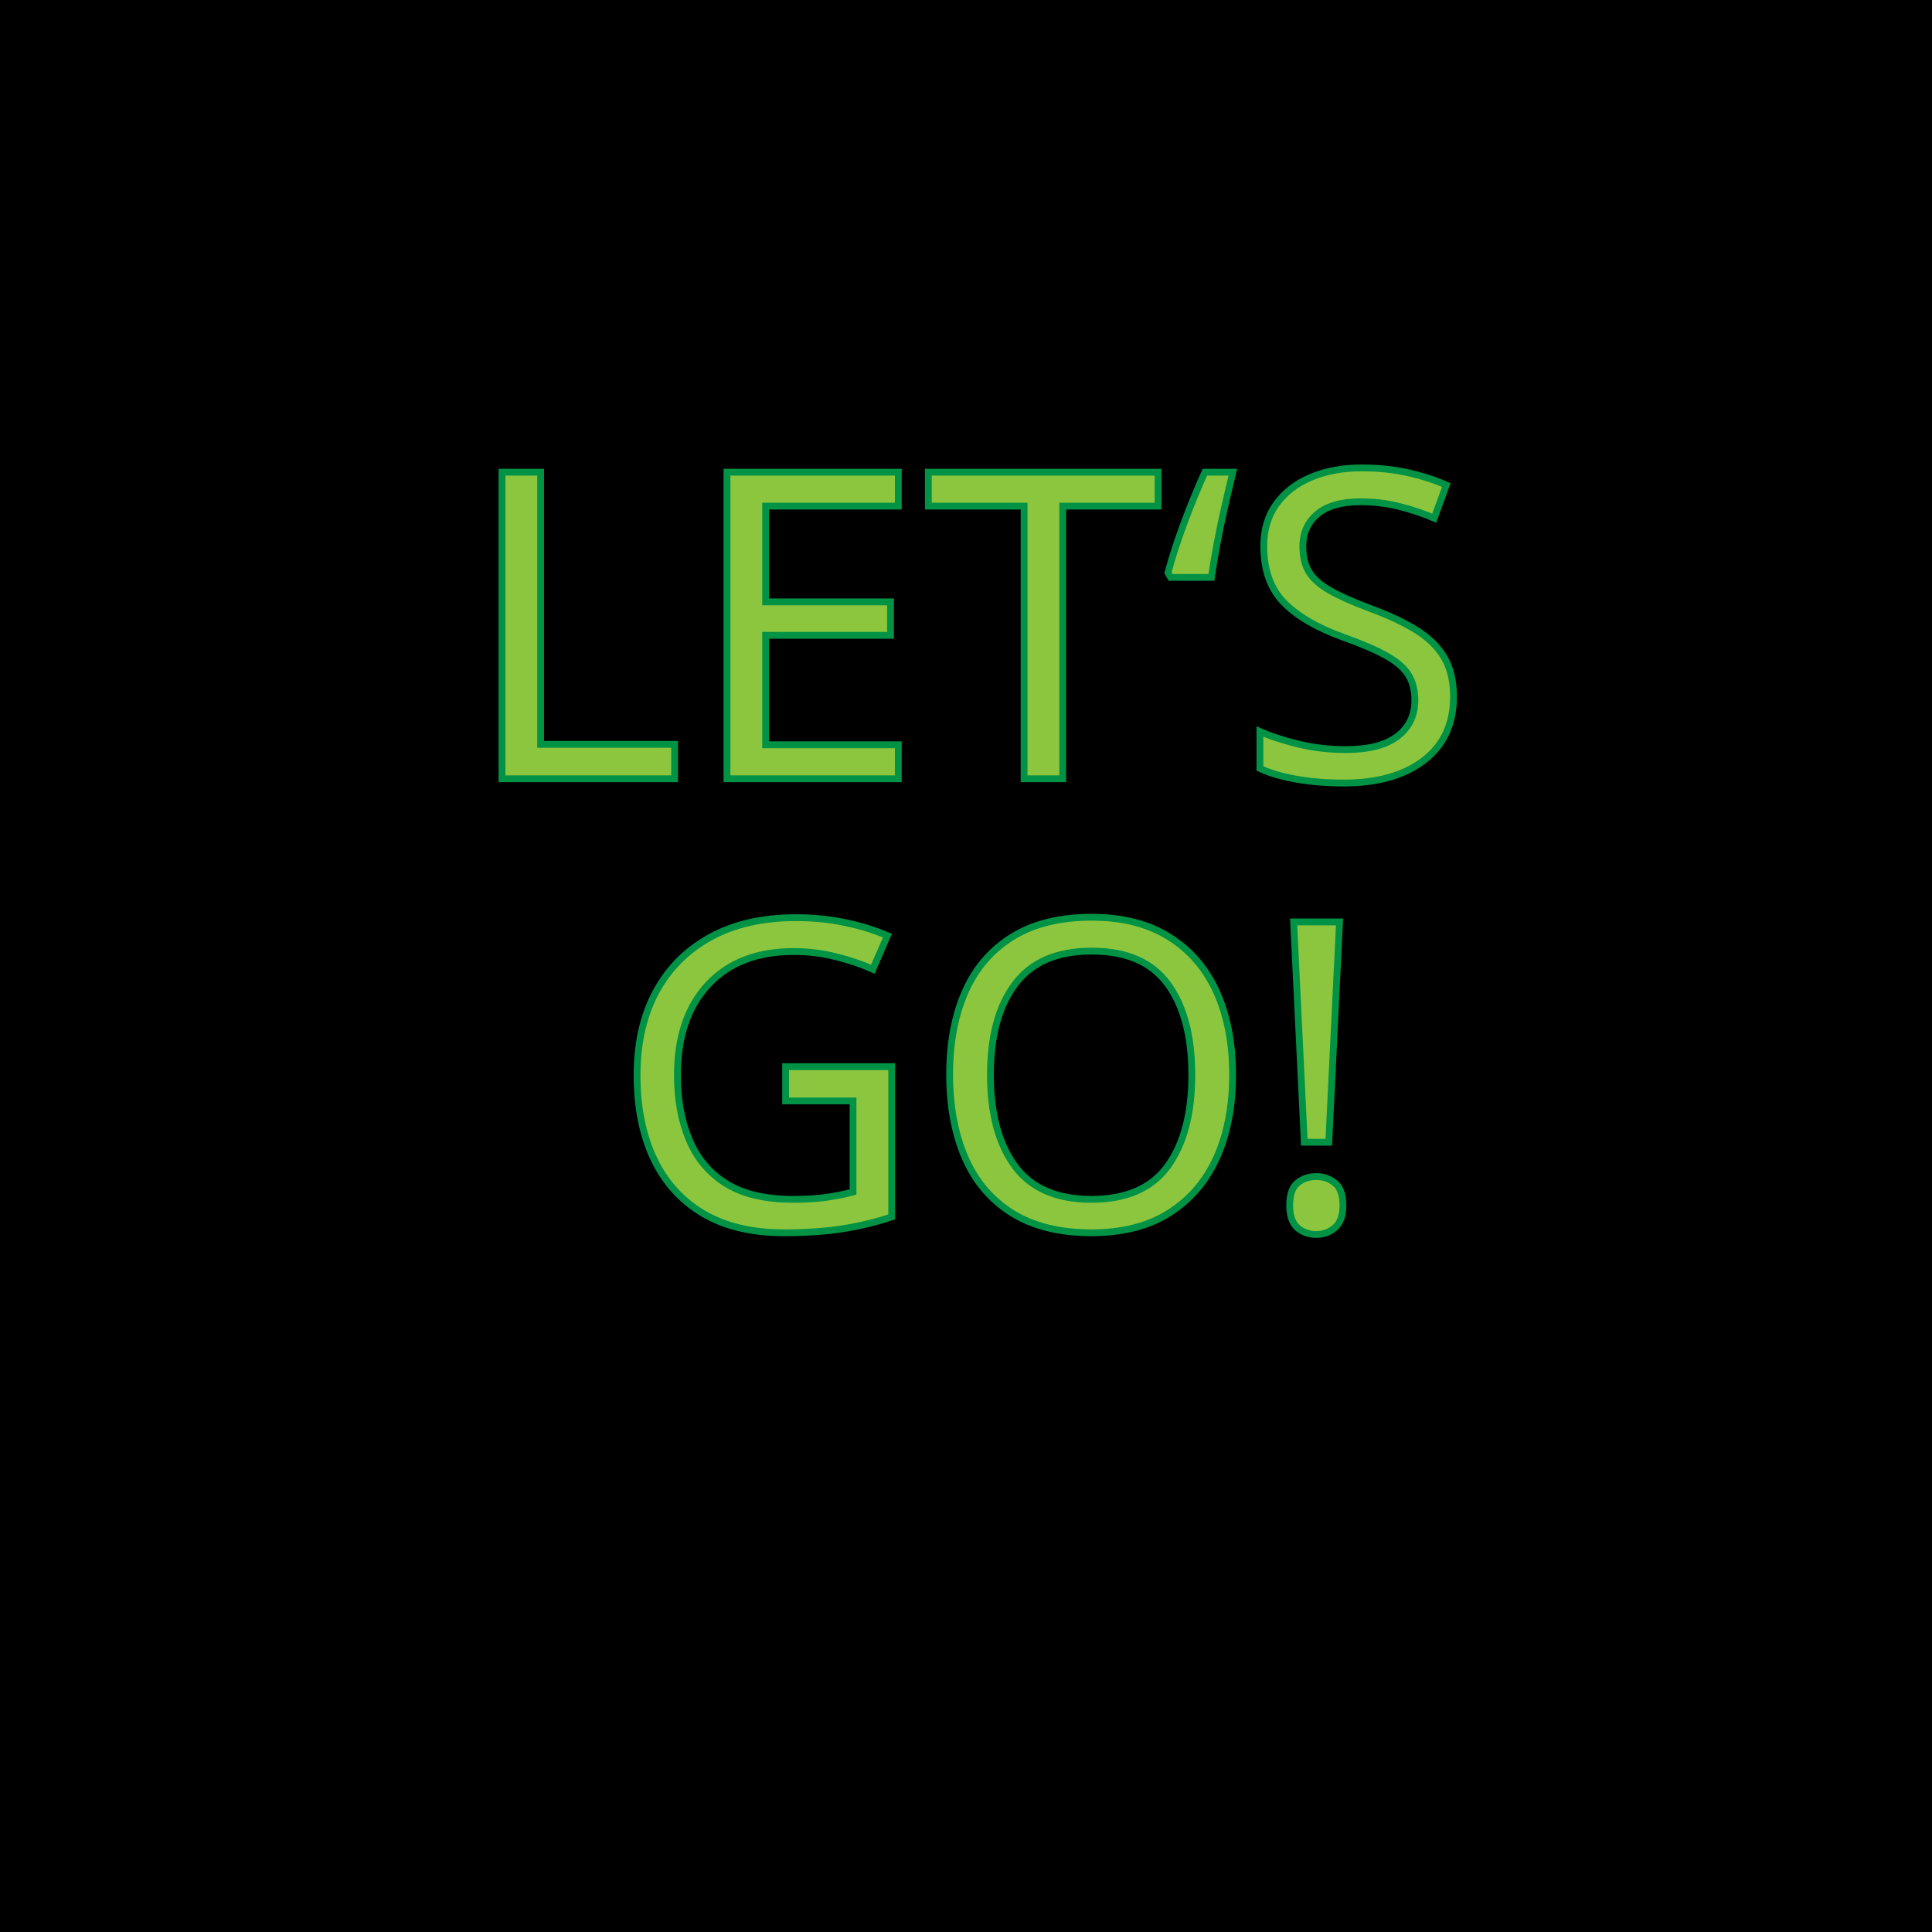
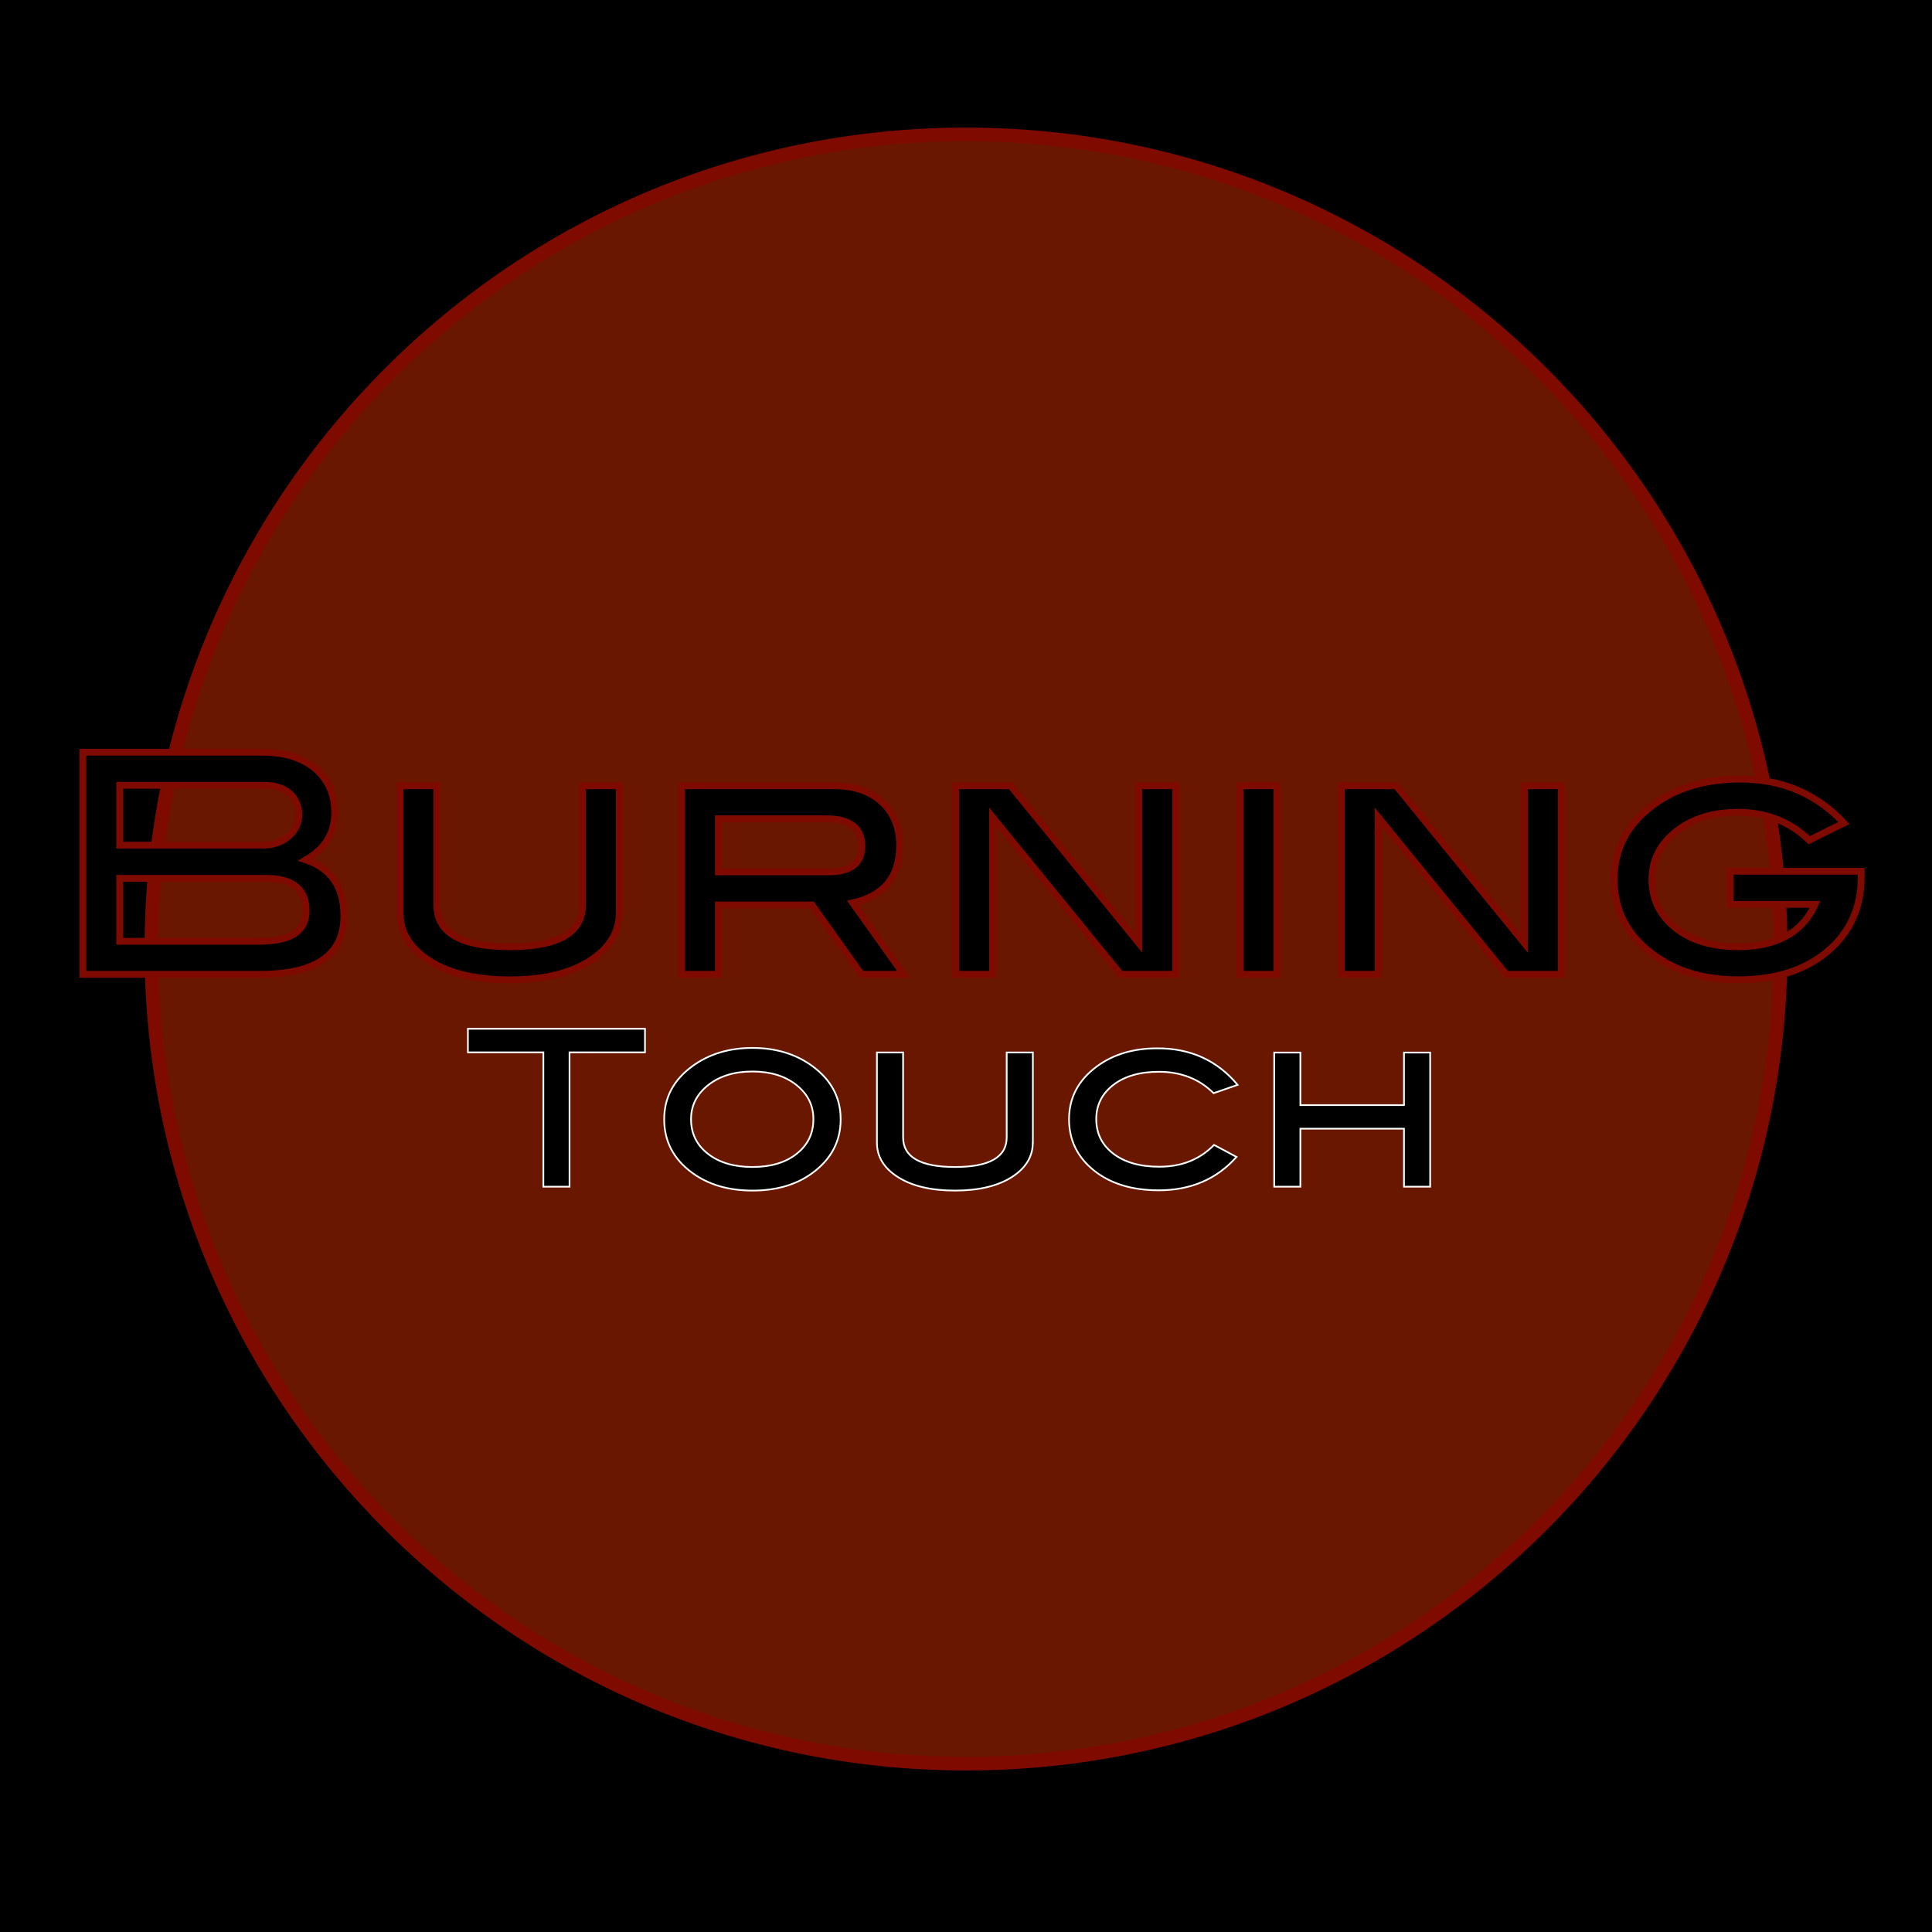
<svg xmlns="http://www.w3.org/2000/svg" version="1.1" id="Ebene_1" x="0px" y="0px" viewBox="0 0 283.46 283.46" style="enable-background:new 0 0 283.46 283.46;" xml:space="preserve">
  <style type="text/css">
- 	.st0{fill:none;}
- 	.st1{fill:#8CC63F;stroke:#009245;stroke-miterlimit:10;}
- 	.st2{font-family:'BritannicBold';}
- 	.st3{font-size:63px;}
+ 	.st0{stroke:#000000;stroke-miterlimit:10;}
+ 	.st1{fill:#6A1700;stroke:#7F0A00;stroke-width:2;stroke-miterlimit:10;}
+ 	.st2{fill:none;}
+ 	.st3{stroke:#7F0A00;stroke-miterlimit:10;}
+ 	.st4{stroke:#FFFFFF;stroke-width:0.25;stroke-miterlimit:10;}
</style>
-   <rect width="283.46" height="283.46" />
-   <rect x="67.54" y="71.59" class="st0" width="160.42" height="74.33" />
-   <text transform="matrix(1 0 0 1 67.5407 114.2604)" class="st1 st2 st3">LET‘S</text>
-   <rect x="89.62" y="137.58" class="st0" width="116.26" height="78.33" />
-   <text transform="matrix(1 0 0 1 89.6232 180.2466)" class="st1 st2 st3">GO!</text>
+   <rect class="st0" width="283.46" height="283.46" />
+   <circle class="st1" cx="141.73" cy="139.24" r="119.52" />
+   <g>
+     <rect x="6.72" y="115.27" class="st2" width="270.03" height="33.02" />
+     <path class="st3" d="M44.88,126.16c3.72,1.26,5.58,4.01,5.58,8.24c0,5.7-4.11,8.55-12.33,8.55H12.16v-32.58h26.33   c3.3,0,5.9,0.81,7.79,2.43c1.89,1.62,2.83,3.78,2.83,6.48C49.1,122.25,47.69,124.54,44.88,126.16z M38.57,124   c1.5,0,2.75-0.43,3.76-1.29c1-0.86,1.51-1.91,1.51-3.14c0-1.33-0.45-2.38-1.35-3.17c-0.9-0.78-2.13-1.18-3.69-1.18H17.56V124H38.57   z M38.17,138.09c4.5,0,6.75-1.48,6.75-4.45c0-3.18-1.97-4.77-5.9-4.77H17.56v9.23H38.17z" />
+     <path class="st3" d="M90.86,133.86c0,2.91-1.46,5.29-4.36,7.13c-2.91,1.85-6.81,2.77-11.7,2.77c-4.92,0-8.84-0.92-11.75-2.77   c-2.91-1.85-4.36-4.22-4.36-7.13v-18.58h5.4v17.5c0,4.08,3.57,6.12,10.71,6.12c7.11,0,10.67-2.04,10.67-6.12v-17.5h5.4V133.86z" />
+     <path class="st3" d="M132.58,142.95h-6.19l-7.24-10.17H105.4v10.17H100v-27.67h22.36c2.94,0,5.28,0.79,7.02,2.38   c1.74,1.59,2.61,3.72,2.61,6.39c0,4.59-2.29,7.4-6.88,8.42L132.58,142.95z M121.55,127.92c3.27,0,4.9-1.26,4.9-3.78   c0-2.67-1.74-4.01-5.22-4.01H105.4v7.79H121.55z" />
+     <path class="st3" d="M172.49,142.95h-8.06l-18.81-23.08v23.08h-5.4v-27.67h8.05l18.82,23.1v-23.1h5.4V142.95z" />
+     <path class="st3" d="M187.34,142.95h-5.4v-27.67h5.4V142.95z" />
+     <path class="st3" d="M229.06,142.95H221l-18.81-23.08v23.08h-5.4v-27.67h8.05l18.82,23.1v-23.1h5.4V142.95z" />
+     <path class="st3" d="M273.07,127.83v0.85c0,4.49-1.64,8.12-4.93,10.9c-3.29,2.78-7.66,4.17-13.12,4.17   c-4.92,0-9.04-1.21-12.38-3.65c-3.87-2.82-5.81-6.51-5.81-11.07c0-4.5,1.94-8.16,5.81-10.98c3.39-2.49,7.62-3.74,12.69-3.74   c6.12,0,11.19,2.15,15.21,6.44l-5.09,2.52c-2.83-2.73-6.31-4.09-10.46-4.09c-3.67,0-6.69,0.93-9.06,2.8   c-2.37,1.86-3.56,4.21-3.56,7.04c0,2.92,1.16,5.29,3.47,7.13c2.31,1.83,5.37,2.75,9.15,2.75c5.68,0,9.45-2.07,11.32-6.21h-12.46   v-4.86H273.07z" />
+   </g>
+   <g>
+     <rect x="68.01" y="154.43" class="st2" width="147.44" height="26.79" />
+     <path class="st4" d="M94.63,154.4H83.56v19.71h-3.84V154.4H68.65v-3.46h25.98V154.4z" />
+     <path class="st4" d="M123.34,164.22c0,3.22-1.38,5.84-4.13,7.87c-2.35,1.73-5.28,2.59-8.8,2.59c-3.52,0-6.46-0.86-8.83-2.59   c-2.75-2.01-4.13-4.63-4.13-7.87c0-3.2,1.39-5.8,4.16-7.81c2.43-1.77,5.37-2.66,8.8-2.66c3.41,0,6.34,0.89,8.77,2.66   C121.95,158.44,123.34,161.04,123.34,164.22z M119.34,164.2c0-2.03-0.83-3.7-2.5-5.02c-1.67-1.32-3.81-1.97-6.44-1.97   c-2.65,0-4.81,0.66-6.49,1.99c-1.68,1.33-2.52,2.99-2.52,5c0,2.1,0.82,3.79,2.47,5.08c1.65,1.29,3.83,1.94,6.54,1.94   c2.69,0,4.86-0.65,6.49-1.94C118.52,167.99,119.34,166.3,119.34,164.2z" />
+     <path class="st4" d="M151.53,167.64c0,2.07-1.04,3.76-3.1,5.07c-2.07,1.31-4.84,1.97-8.32,1.97c-3.5,0-6.28-0.66-8.35-1.97   c-2.07-1.31-3.1-3-3.1-5.07v-13.22h3.84v12.45c0,2.9,2.54,4.35,7.62,4.35c5.06,0,7.58-1.45,7.58-4.35v-12.45h3.84V167.64z" />
+     <path class="st4" d="M181.58,159.17l-3.52,1.22c-2.11-2.09-4.79-3.14-8.03-3.14c-2.79,0-5.02,0.64-6.69,1.93   c-1.66,1.29-2.5,2.95-2.5,5c0,2.11,0.83,3.8,2.5,5.08s3.92,1.92,6.75,1.92c3.29,0,5.96-1.07,8.03-3.2l3.3,1.76   c-2.9,3.26-6.71,4.9-11.42,4.9c-3.93,0-7.1-0.98-9.52-2.93s-3.63-4.45-3.63-7.5c0-3.18,1.38-5.77,4.13-7.78   c2.39-1.75,5.32-2.62,8.8-2.62C174.66,153.79,178.59,155.58,181.58,159.17z" />
+     <path class="st4" d="M209.83,174.11h-3.84v-8.51h-15.2v8.51h-3.84v-19.68h3.84v7.71h15.2v-7.71h3.84V174.11z" />
+   </g>
+   <g>
+ </g>
+   <g>
+ </g>
+   <g>
+ </g>
+   <g>
+ </g>
+   <g>
+ </g>
</svg>
